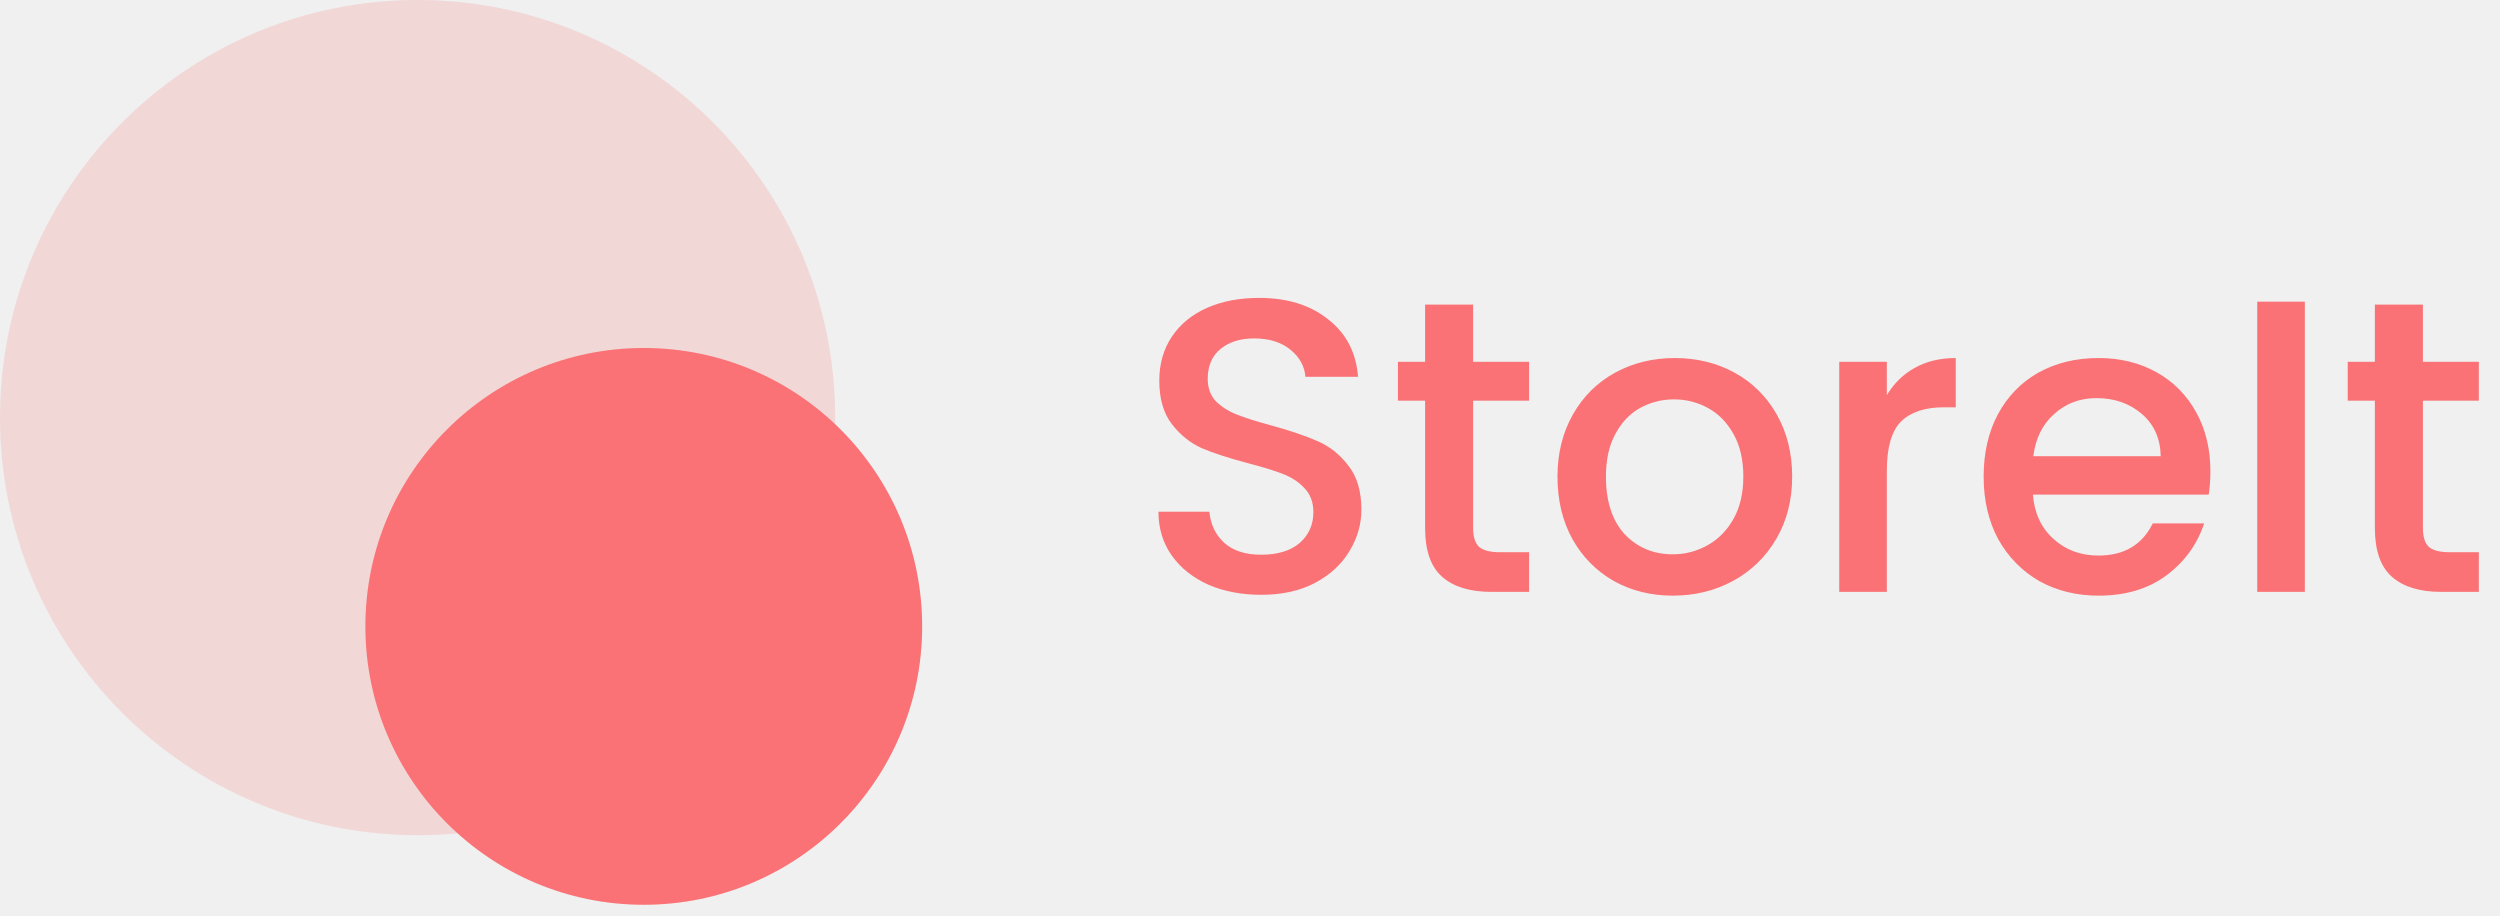
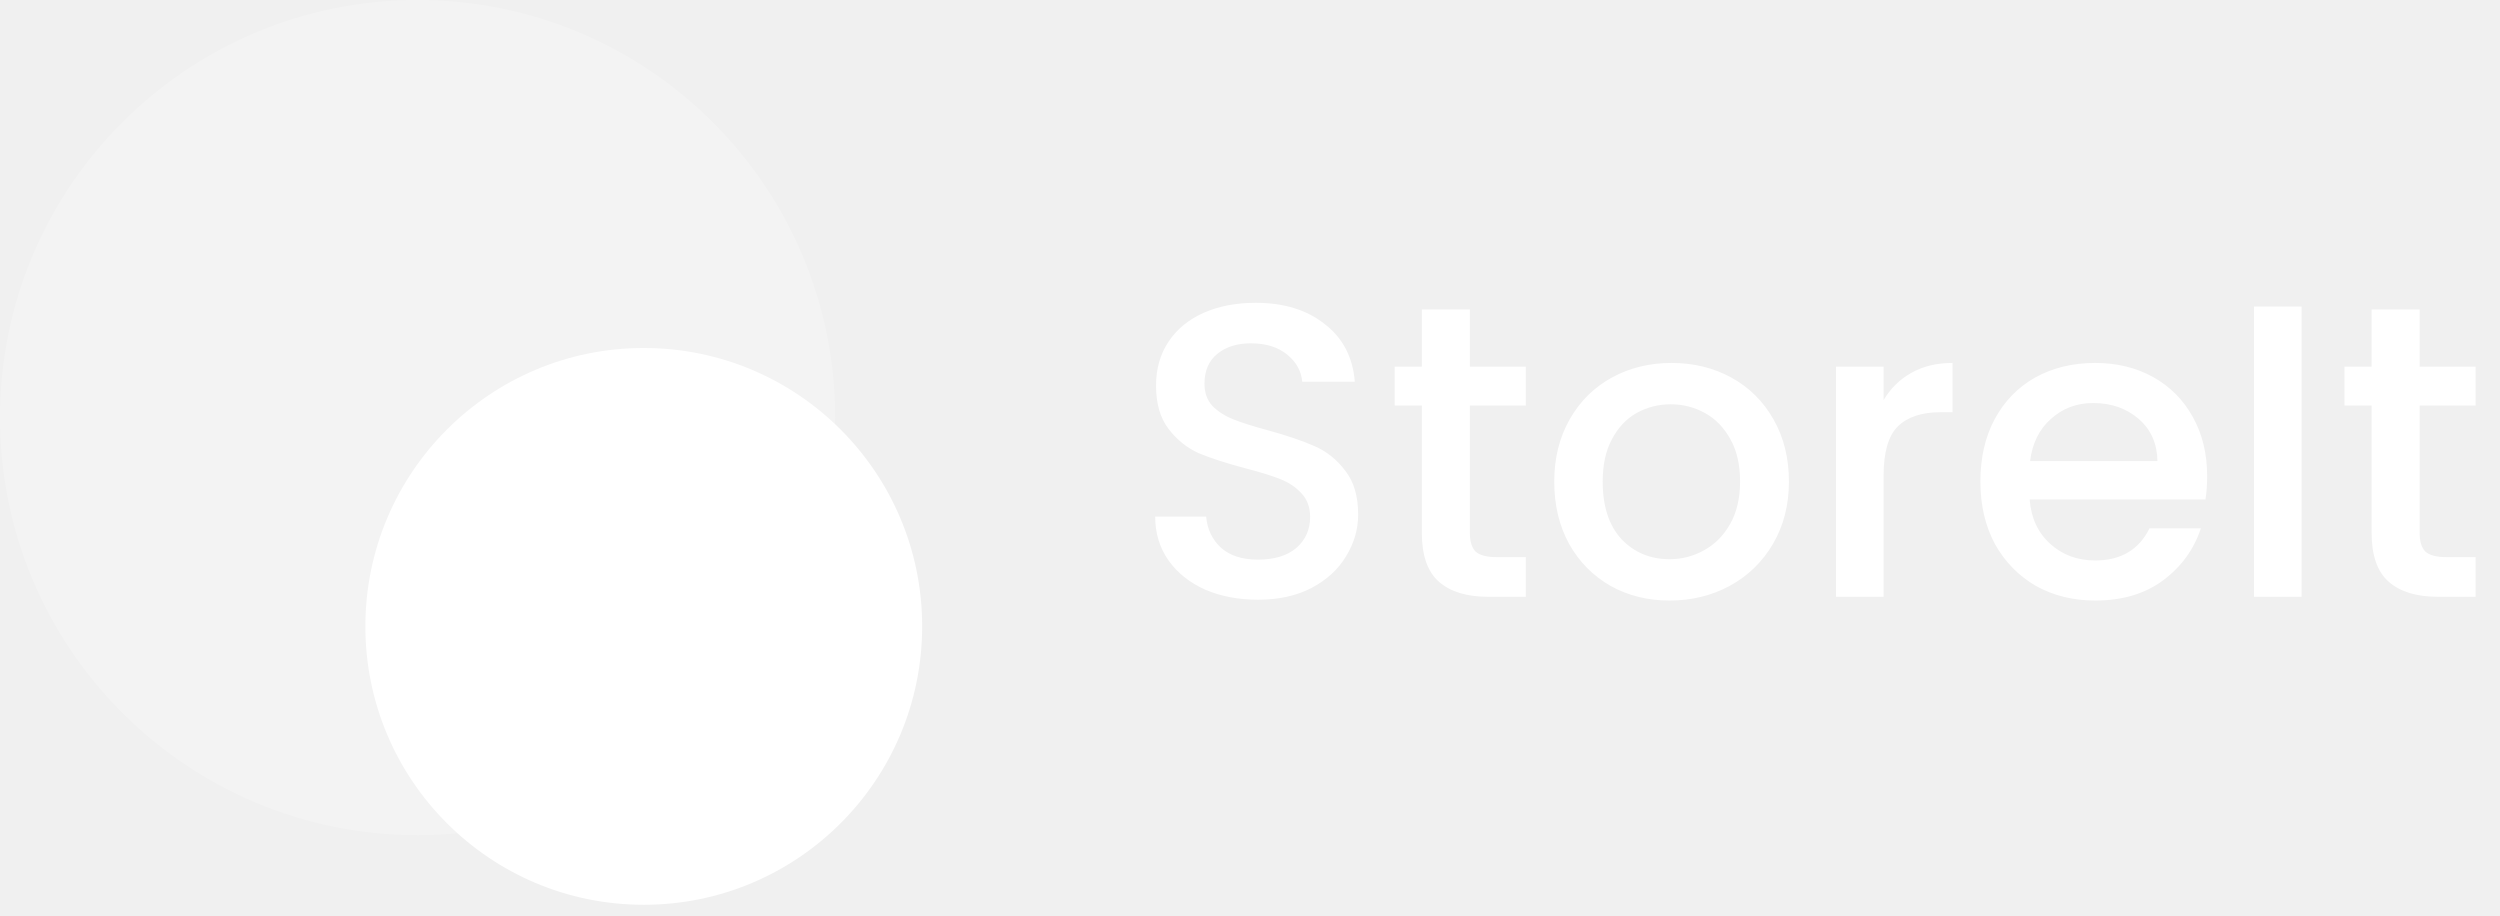
<svg xmlns="http://www.w3.org/2000/svg" width="224" height="82" viewBox="0 0 224 82" fill="none">
-   <rect opacity="0.2" width="74.832" height="74.832" rx="37.416" fill="#FA7275" />
-   <rect x="32.738" y="31.18" width="49.888" height="49.888" rx="24.944" fill="#FA7275" />
-   <path d="M113.001 53.295C111.255 53.295 109.684 52.996 108.287 52.397C106.89 51.773 105.793 50.901 104.994 49.778C104.196 48.656 103.797 47.346 103.797 45.849H108.362C108.462 46.972 108.898 47.895 109.671 48.618C110.47 49.342 111.58 49.703 113.001 49.703C114.473 49.703 115.621 49.354 116.444 48.656C117.267 47.932 117.678 47.009 117.678 45.887C117.678 45.014 117.417 44.303 116.893 43.754C116.394 43.205 115.758 42.781 114.985 42.482C114.236 42.182 113.189 41.858 111.842 41.509C110.145 41.06 108.761 40.611 107.688 40.162C106.641 39.688 105.743 38.965 104.994 37.992C104.246 37.019 103.872 35.722 103.872 34.101C103.872 32.604 104.246 31.294 104.994 30.172C105.743 29.049 106.79 28.189 108.137 27.59C109.484 26.992 111.043 26.692 112.814 26.692C115.334 26.692 117.392 27.328 118.988 28.601C120.609 29.848 121.507 31.569 121.682 33.764H116.968C116.893 32.816 116.444 32.005 115.621 31.332C114.797 30.658 113.712 30.322 112.365 30.322C111.143 30.322 110.145 30.633 109.372 31.257C108.599 31.881 108.212 32.779 108.212 33.951C108.212 34.749 108.449 35.41 108.923 35.934C109.422 36.433 110.046 36.832 110.794 37.131C111.542 37.431 112.565 37.755 113.862 38.104C115.583 38.578 116.98 39.052 118.053 39.526C119.15 40 120.073 40.736 120.821 41.733C121.595 42.706 121.981 44.016 121.981 45.662C121.981 46.984 121.62 48.231 120.896 49.404C120.198 50.576 119.163 51.524 117.791 52.248C116.444 52.946 114.847 53.295 113.001 53.295ZM131.991 35.897V47.309C131.991 48.082 132.165 48.643 132.515 48.992C132.889 49.316 133.512 49.479 134.385 49.479H137.005V53.033H133.637C131.716 53.033 130.245 52.584 129.222 51.686C128.199 50.788 127.688 49.329 127.688 47.309V35.897H125.256V32.417H127.688V27.291H131.991V32.417H137.005V35.897H131.991ZM149.878 53.37C147.933 53.37 146.174 52.933 144.603 52.06C143.031 51.162 141.796 49.915 140.898 48.319C140 46.697 139.551 44.827 139.551 42.706C139.551 40.611 140.013 38.753 140.936 37.131C141.859 35.51 143.118 34.263 144.715 33.39C146.311 32.517 148.095 32.08 150.065 32.08C152.036 32.08 153.819 32.517 155.416 33.39C157.012 34.263 158.272 35.51 159.195 37.131C160.118 38.753 160.579 40.611 160.579 42.706C160.579 44.802 160.105 46.66 159.158 48.281C158.21 49.903 156.913 51.162 155.266 52.06C153.645 52.933 151.849 53.37 149.878 53.37ZM149.878 49.666C150.976 49.666 151.999 49.404 152.946 48.88C153.919 48.356 154.705 47.57 155.304 46.523C155.902 45.475 156.202 44.203 156.202 42.706C156.202 41.21 155.915 39.95 155.341 38.927C154.767 37.88 154.007 37.094 153.059 36.57C152.111 36.046 151.088 35.784 149.991 35.784C148.893 35.784 147.87 36.046 146.922 36.57C145.999 37.094 145.264 37.88 144.715 38.927C144.166 39.95 143.892 41.21 143.892 42.706C143.892 44.926 144.453 46.648 145.575 47.87C146.723 49.067 148.157 49.666 149.878 49.666ZM169.061 35.41C169.685 34.362 170.508 33.552 171.531 32.978C172.578 32.38 173.813 32.08 175.235 32.08V36.495H174.15C172.479 36.495 171.207 36.919 170.334 37.767C169.485 38.615 169.061 40.087 169.061 42.182V53.033H164.796V32.417H169.061V35.41ZM198.051 42.22C198.051 42.993 198.001 43.692 197.901 44.315H182.149C182.274 45.962 182.885 47.284 183.983 48.281C185.08 49.279 186.427 49.778 188.023 49.778C190.318 49.778 191.94 48.818 192.888 46.897H197.49C196.866 48.793 195.731 50.352 194.085 51.574C192.464 52.771 190.443 53.37 188.023 53.37C186.053 53.37 184.282 52.933 182.71 52.06C181.164 51.162 179.942 49.915 179.044 48.319C178.171 46.697 177.734 44.827 177.734 42.706C177.734 40.586 178.158 38.728 179.006 37.131C179.879 35.51 181.089 34.263 182.636 33.39C184.207 32.517 186.003 32.08 188.023 32.08C189.969 32.08 191.703 32.504 193.224 33.352C194.746 34.2 195.931 35.398 196.779 36.944C197.627 38.466 198.051 40.224 198.051 42.22ZM193.598 40.873C193.574 39.301 193.012 38.042 191.915 37.094C190.817 36.146 189.458 35.672 187.836 35.672C186.365 35.672 185.105 36.146 184.057 37.094C183.01 38.017 182.386 39.276 182.187 40.873H193.598ZM206.514 27.029V53.033H202.249V27.029H206.514ZM217.091 35.897V47.309C217.091 48.082 217.265 48.643 217.614 48.992C217.989 49.316 218.612 49.479 219.485 49.479H222.104V53.033H218.737C216.816 53.033 215.344 52.584 214.322 51.686C213.299 50.788 212.788 49.329 212.788 47.309V35.897H210.356V32.417H212.788V27.291H217.091V32.417H222.104V35.897H217.091Z" fill="#FA7275" />
+   <path d="M112.71 53.735C110.964 53.735 109.393 53.435 107.996 52.837C106.599 52.213 105.502 51.34 104.703 50.218C103.905 49.095 103.506 47.785 103.506 46.289H108.071C108.171 47.411 108.607 48.334 109.38 49.058C110.179 49.781 111.289 50.143 112.71 50.143C114.182 50.143 115.33 49.793 116.153 49.095C116.976 48.372 117.387 47.449 117.387 46.326C117.387 45.453 117.126 44.742 116.602 44.194C116.103 43.645 115.467 43.221 114.694 42.921C113.945 42.622 112.898 42.298 111.551 41.949C109.854 41.499 108.47 41.05 107.397 40.602C106.35 40.128 105.452 39.404 104.703 38.431C103.955 37.459 103.581 36.161 103.581 34.54C103.581 33.043 103.955 31.734 104.703 30.611C105.452 29.489 106.499 28.628 107.846 28.03C109.193 27.431 110.752 27.132 112.523 27.132C115.043 27.132 117.101 27.768 118.697 29.04C120.318 30.287 121.216 32.008 121.391 34.203H116.677C116.602 33.255 116.153 32.445 115.33 31.771C114.506 31.098 113.421 30.761 112.074 30.761C110.852 30.761 109.854 31.073 109.081 31.697C108.308 32.32 107.921 33.218 107.921 34.39C107.921 35.189 108.158 35.85 108.632 36.373C109.131 36.872 109.755 37.272 110.503 37.571C111.251 37.87 112.274 38.194 113.571 38.544C115.292 39.017 116.689 39.492 117.762 39.965C118.859 40.439 119.782 41.175 120.53 42.173C121.304 43.146 121.69 44.455 121.69 46.102C121.69 47.424 121.329 48.671 120.605 49.843C119.907 51.016 118.872 51.964 117.5 52.687C116.153 53.385 114.556 53.735 112.71 53.735ZM131.7 36.336V47.748C131.7 48.521 131.874 49.083 132.224 49.432C132.598 49.756 133.221 49.918 134.094 49.918H136.713V53.473H133.346C131.425 53.473 129.954 53.024 128.931 52.126C127.908 51.228 127.397 49.769 127.397 47.748V36.336H124.965V32.856H127.397V27.73H131.7V32.856H136.713V36.336H131.7ZM149.587 53.809C147.642 53.809 145.883 53.373 144.312 52.5C142.74 51.602 141.505 50.355 140.607 48.758C139.709 47.137 139.26 45.266 139.26 43.146C139.26 41.05 139.722 39.192 140.645 37.571C141.568 35.949 142.827 34.702 144.424 33.829C146.02 32.956 147.804 32.52 149.774 32.52C151.745 32.52 153.528 32.956 155.125 33.829C156.721 34.702 157.981 35.949 158.904 37.571C159.827 39.192 160.288 41.05 160.288 43.146C160.288 45.241 159.814 47.099 158.866 48.721C157.919 50.342 156.622 51.602 154.975 52.5C153.354 53.373 151.558 53.809 149.587 53.809ZM149.587 50.105C150.685 50.105 151.708 49.843 152.655 49.319C153.628 48.796 154.414 48.01 155.013 46.962C155.611 45.915 155.911 44.642 155.911 43.146C155.911 41.649 155.624 40.389 155.05 39.367C154.476 38.319 153.716 37.533 152.768 37.01C151.82 36.486 150.797 36.224 149.7 36.224C148.602 36.224 147.579 36.486 146.631 37.01C145.708 37.533 144.973 38.319 144.424 39.367C143.875 40.389 143.601 41.649 143.601 43.146C143.601 45.366 144.162 47.087 145.284 48.309C146.432 49.507 147.866 50.105 149.587 50.105ZM168.77 35.85C169.394 34.802 170.217 33.991 171.24 33.418C172.287 32.819 173.522 32.52 174.944 32.52V36.935H173.859C172.188 36.935 170.916 37.359 170.043 38.207C169.194 39.055 168.77 40.527 168.77 42.622V53.473H164.505V32.856H168.77V35.85ZM197.76 42.659C197.76 43.433 197.71 44.131 197.61 44.755H181.858C181.983 46.401 182.594 47.723 183.692 48.721C184.789 49.719 186.136 50.218 187.732 50.218C190.027 50.218 191.649 49.257 192.597 47.336H197.199C196.575 49.232 195.44 50.791 193.794 52.013C192.173 53.211 190.152 53.809 187.732 53.809C185.762 53.809 183.991 53.373 182.419 52.5C180.873 51.602 179.651 50.355 178.753 48.758C177.88 47.137 177.443 45.266 177.443 43.146C177.443 41.026 177.867 39.167 178.715 37.571C179.588 35.949 180.798 34.702 182.345 33.829C183.916 32.956 185.712 32.52 187.732 32.52C189.678 32.52 191.412 32.944 192.933 33.792C194.455 34.64 195.64 35.837 196.488 37.384C197.336 38.905 197.76 40.664 197.76 42.659ZM193.307 41.312C193.283 39.741 192.721 38.481 191.624 37.533C190.526 36.586 189.167 36.112 187.545 36.112C186.074 36.112 184.814 36.586 183.766 37.533C182.719 38.456 182.095 39.716 181.896 41.312H193.307ZM206.223 27.468V53.473H201.958V27.468H206.223ZM216.8 36.336V47.748C216.8 48.521 216.974 49.083 217.323 49.432C217.698 49.756 218.321 49.918 219.194 49.918H221.813V53.473H218.446C216.525 53.473 215.053 53.024 214.031 52.126C213.008 51.228 212.497 49.769 212.497 47.748V36.336H210.065V32.856H212.497V27.73H216.8V32.856H221.813V36.336H216.8Z" fill="white" />
+   <rect opacity="0.2" width="74.832" height="74.832" rx="37.416" fill="white" />
+   <rect x="32.738" y="31.18" width="49.888" height="49.888" rx="24.944" fill="white" />
</svg>
